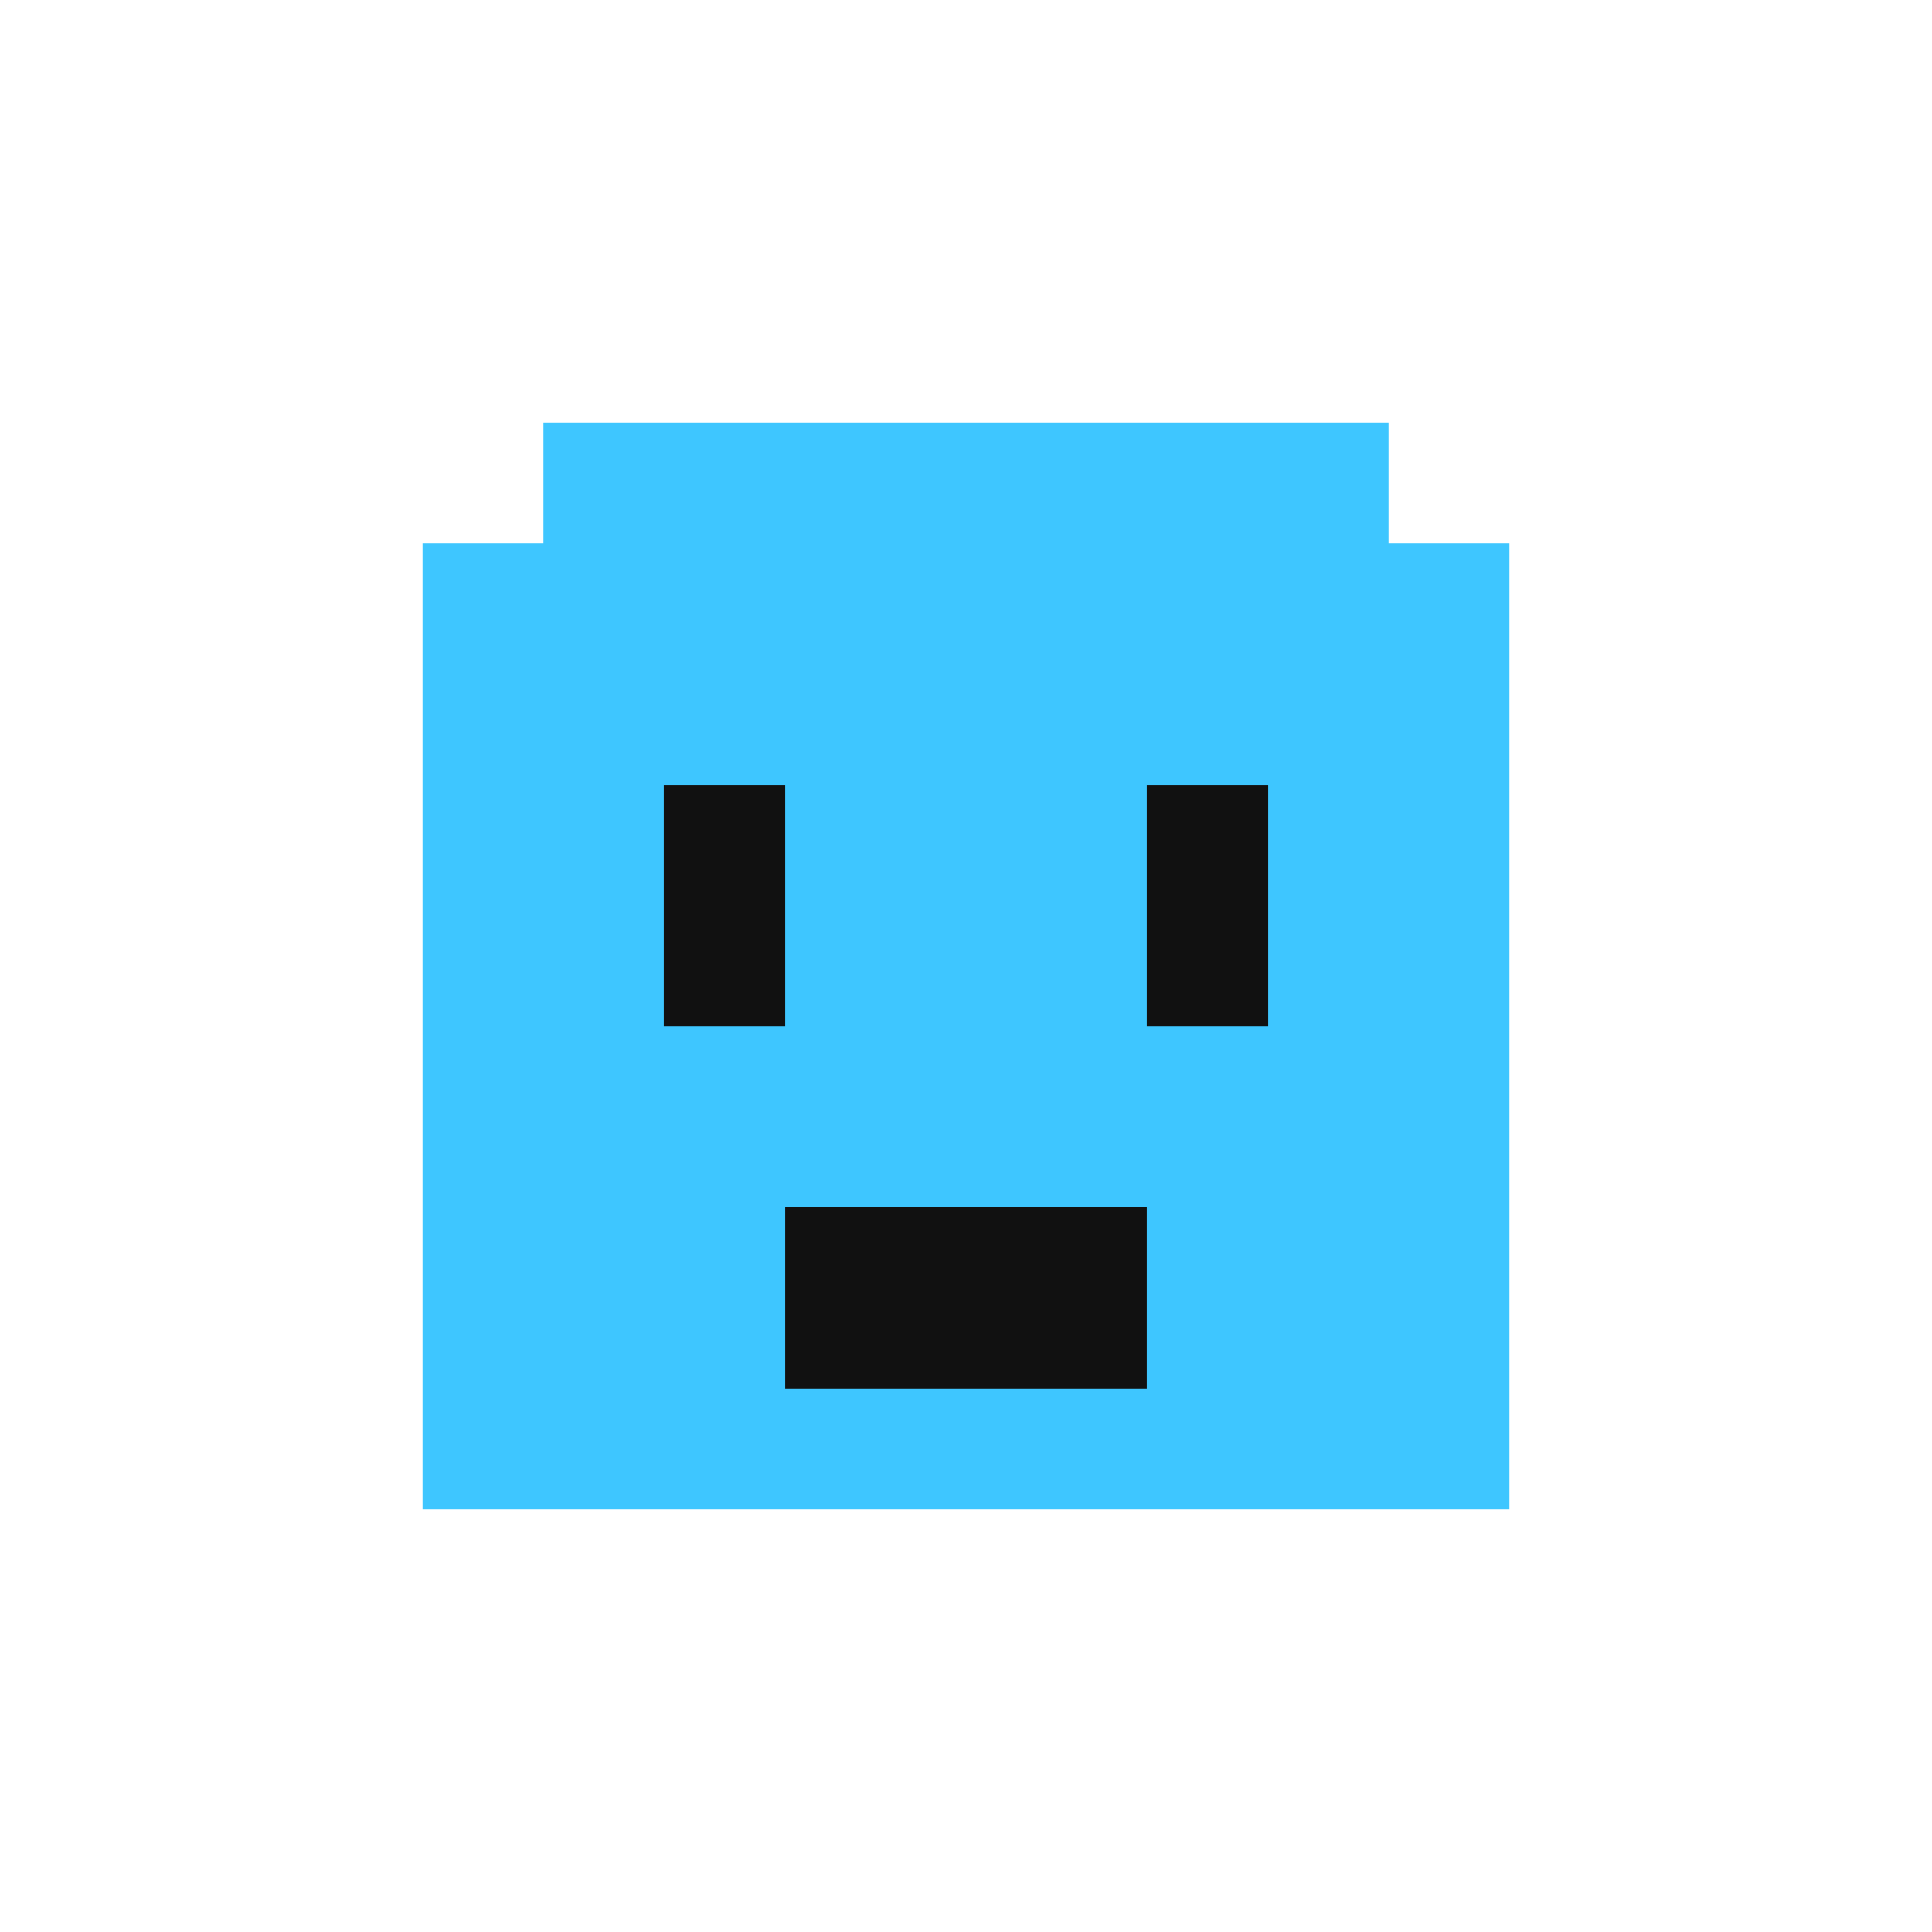
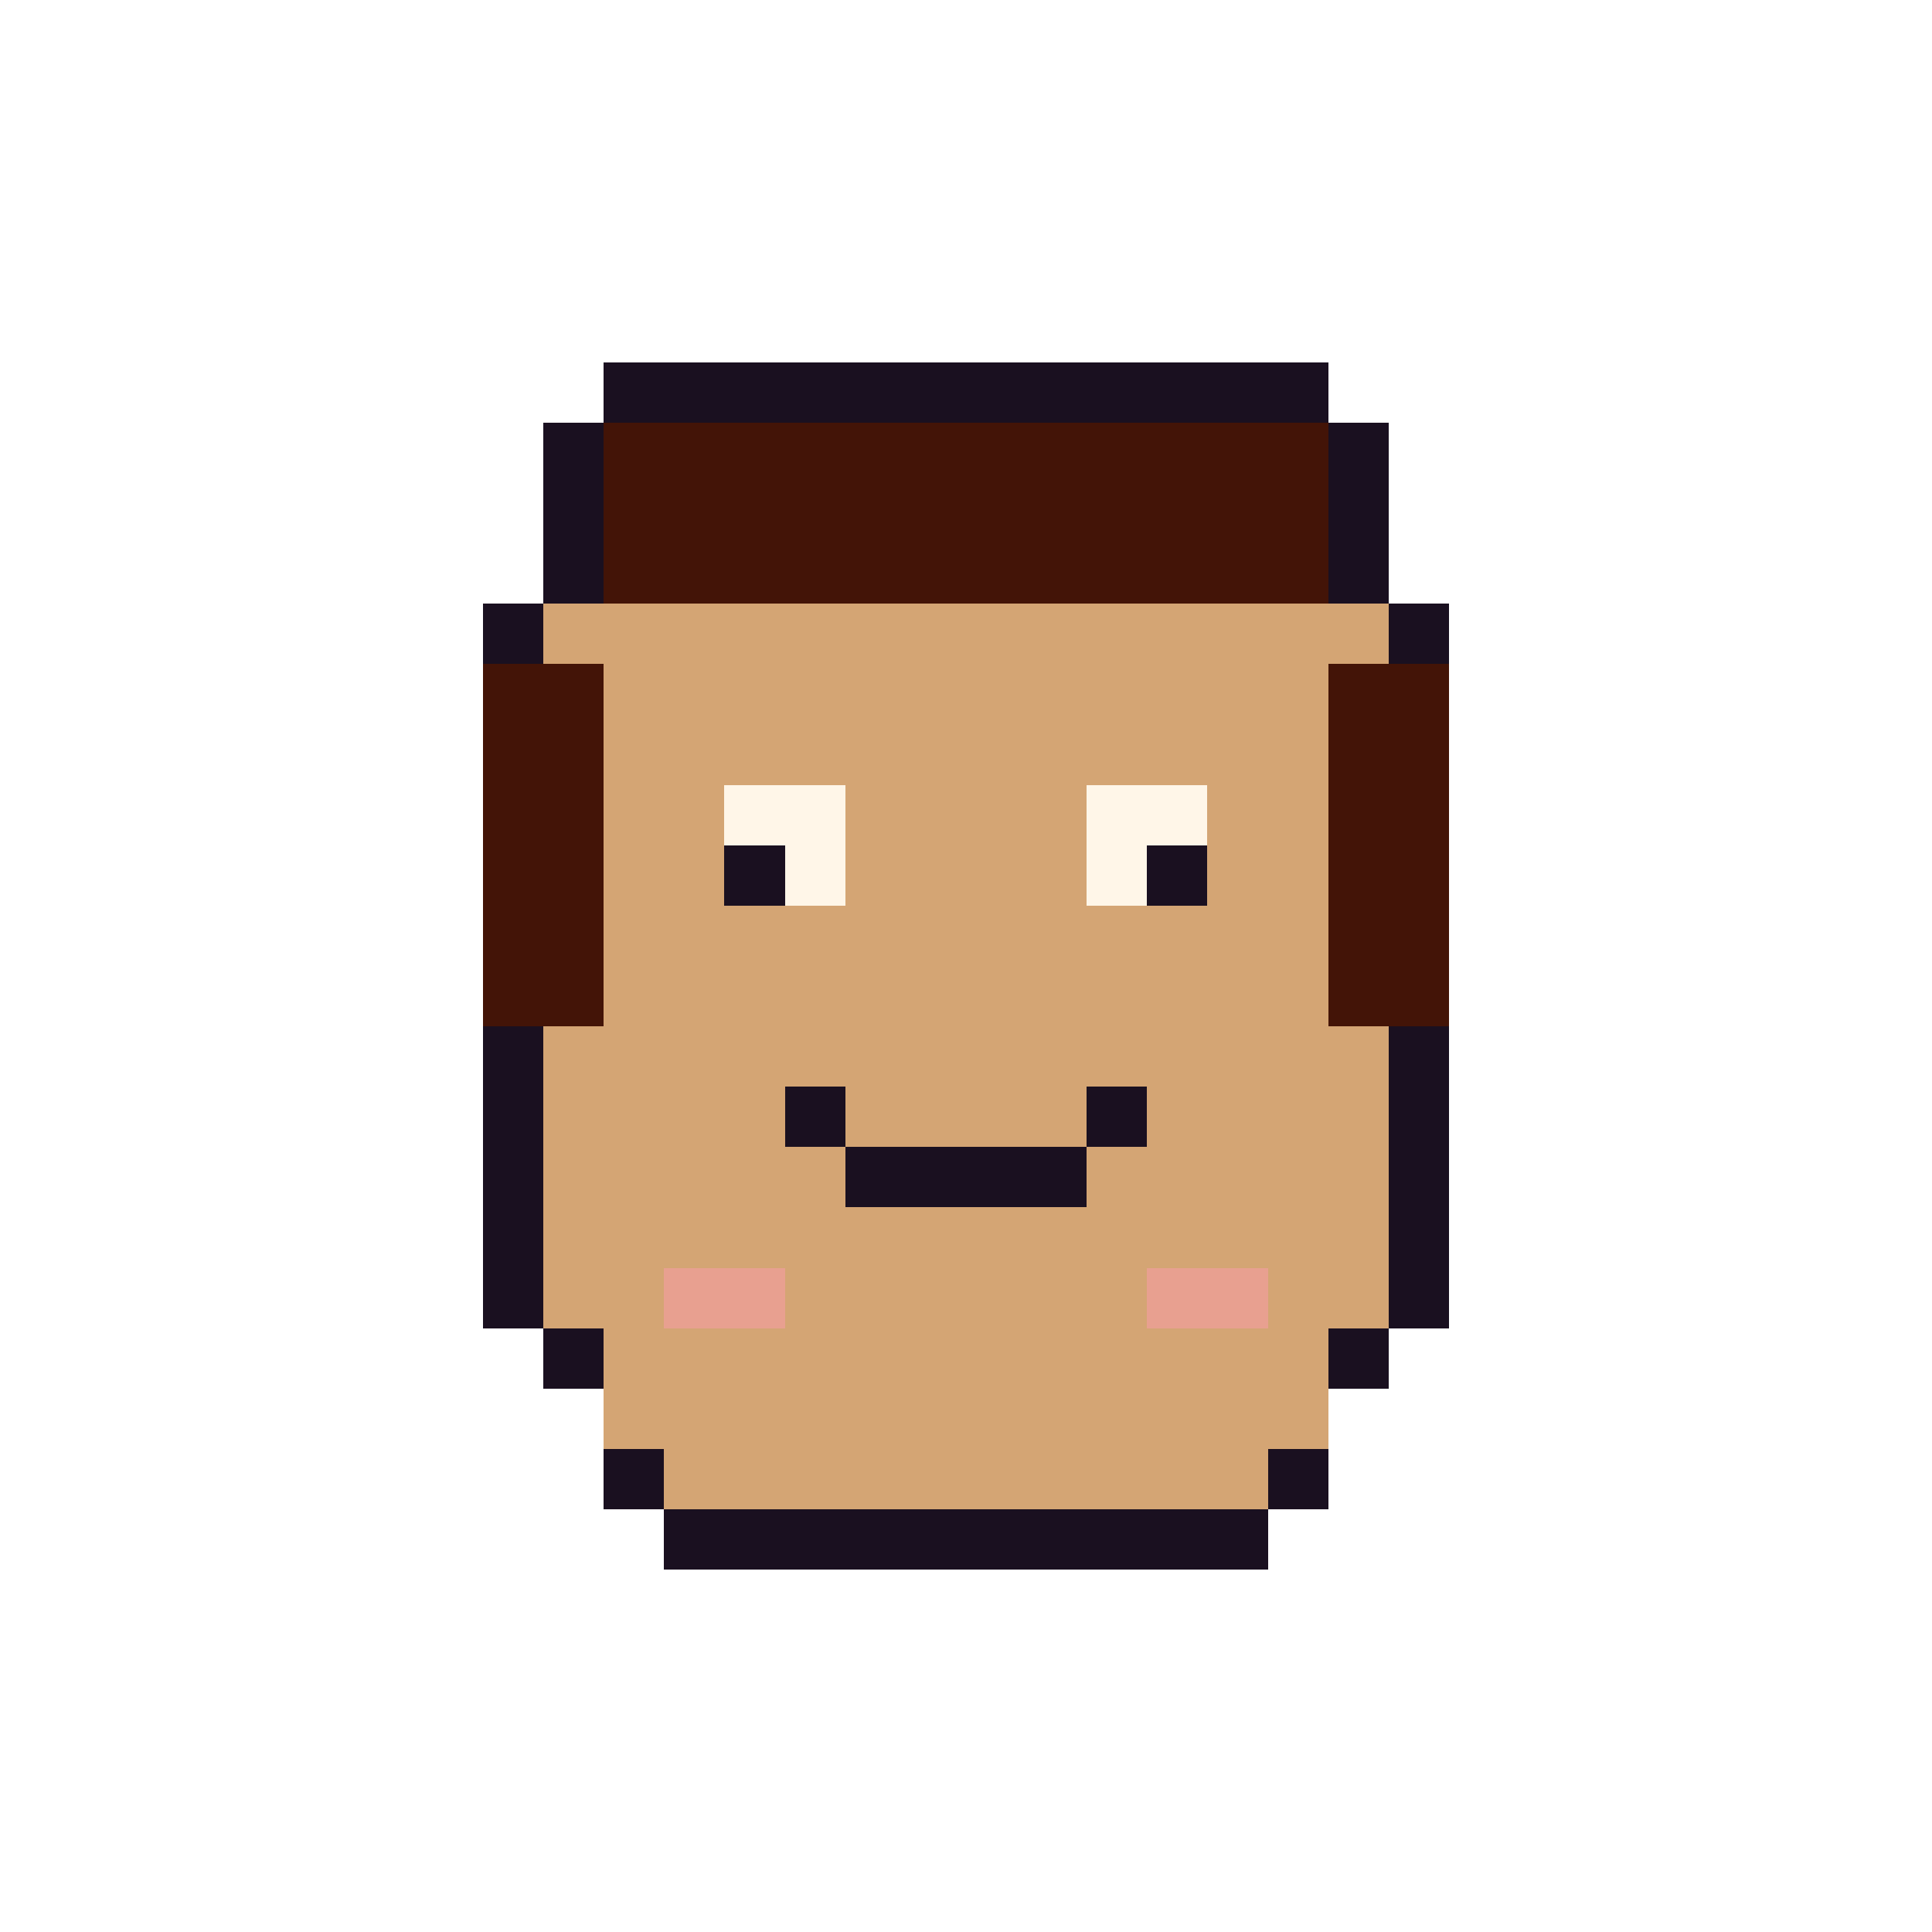
- <svg xmlns="http://www.w3.org/2000/svg" width="32" height="32" viewBox="0 0 32 32" shape-rendering="crispEdges">
-   <rect x="7" y="9" width="18" height="16" fill="#3EC6FF" />
-   <rect x="9" y="7" width="14" height="4" fill="#3EC6FF" />
-   <rect x="11" y="13" width="2" height="4" fill="#111" />
-   <rect x="19" y="13" width="2" height="4" fill="#111" />
-   <rect x="13" y="20" width="6" height="3" fill="#111" />
+ <svg xmlns="http://www.w3.org/2000/svg" viewBox="0 0 32 32" width="32" height="32" shape-rendering="crispEdges">
+   <style>
+   @media (prefers-reduced-motion: no-preference) {
+     .idle { animation: face-flicker 0.81s steps(1, end) infinite; }
+     .lid { animation: blink 3.2s steps(1, end) infinite; animation-delay: 0.6s; }
+   }
+   .lid { opacity: 0; }
+   @keyframes blink {
+     0%, 88%, 100% { opacity: 0; }
+     90%, 94% { opacity: 1; }
+   }
+   @keyframes face-flicker {
+     0%, 100% { opacity: 1; }
+     6% { opacity: 0.82; }
+     8% { opacity: 1; }
+     40% { opacity: 1; }
+     43% { opacity: 0.88; }
+     45% { opacity: 1; }
+     72% { opacity: 1; }
+     74% { opacity: 0.9; }
+     76% { opacity: 1; }
+   }
+ </style>
+   <g class="idle">
+     <rect x="10" y="6" width="12" height="1" fill="#1A1020" />
+     <rect x="9" y="7" width="1" height="3" fill="#1A1020" />
+     <rect x="22" y="7" width="1" height="3" fill="#1A1020" />
+     <rect x="10" y="7" width="12" height="3" fill="#431407" />
+     <rect x="8" y="10" width="1" height="12" fill="#1A1020" />
+     <rect x="23" y="10" width="1" height="12" fill="#1A1020" />
+     <rect x="9" y="10" width="14" height="12" fill="#D4A574" />
+     <rect x="9" y="13" width="3" height="2" fill="#D4A574" />
+     <rect x="12" y="13" width="2" height="2" fill="#FFF6E8" class="eye" />
+     <rect x="18" y="13" width="2" height="2" fill="#FFF6E8" class="eye" />
+     <rect x="20" y="13" width="3" height="2" fill="#D4A574" />
+     <rect x="12" y="14" width="1" height="1" fill="#1A1020" class="pupil" />
+     <rect x="19" y="14" width="1" height="1" fill="#1A1020" class="pupil" />
+     <rect x="13" y="18" width="1" height="1" fill="#1A1020" />
+     <rect x="18" y="18" width="1" height="1" fill="#1A1020" />
+     <rect x="14" y="19" width="4" height="1" fill="#1A1020" />
+     <rect x="11" y="21" width="2" height="1" fill="#E8A090" />
+     <rect x="19" y="21" width="2" height="1" fill="#E8A090" />
+     <rect x="9" y="22" width="1" height="1" fill="#1A1020" />
+     <rect x="22" y="22" width="1" height="1" fill="#1A1020" />
+     <rect x="10" y="22" width="12" height="2" fill="#D4A574" />
+     <rect x="10" y="24" width="1" height="1" fill="#1A1020" />
+     <rect x="21" y="24" width="1" height="1" fill="#1A1020" />
+     <rect x="11" y="24" width="10" height="1" fill="#D4A574" />
+     <rect x="11" y="25" width="10" height="1" fill="#1A1020" />
+     <rect x="8" y="11" width="2" height="6" fill="#431407" />
+     <rect x="22" y="11" width="2" height="6" fill="#431407" />
+     <rect class="lid" x="12" y="13" width="2" height="2" fill="#D4A574" />
+     <rect class="lid" x="18" y="13" width="2" height="2" fill="#D4A574" />
+   </g>
</svg>
